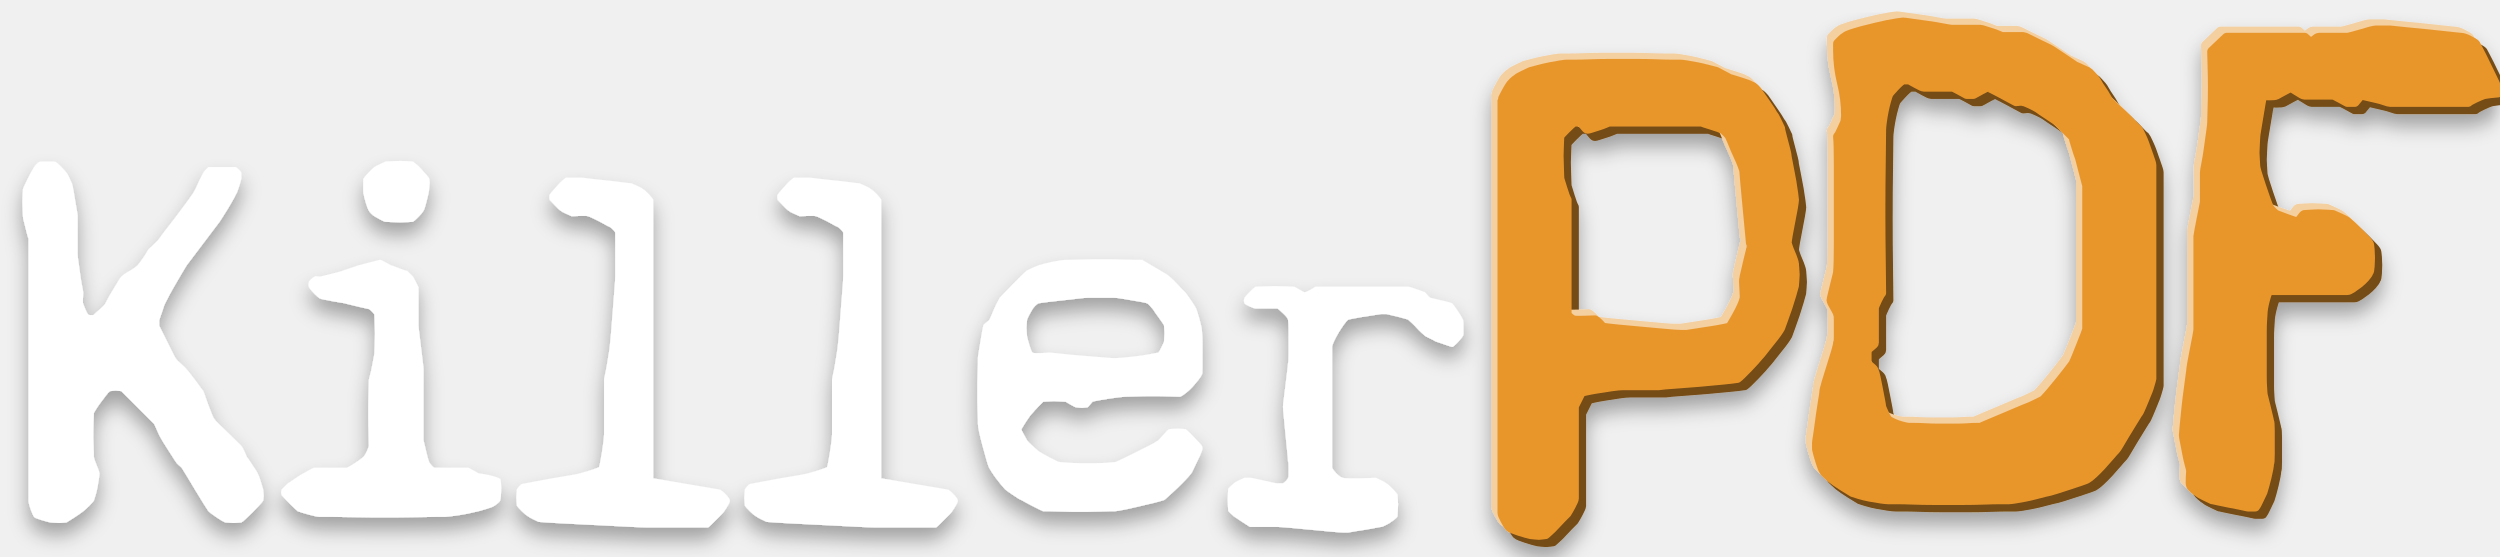
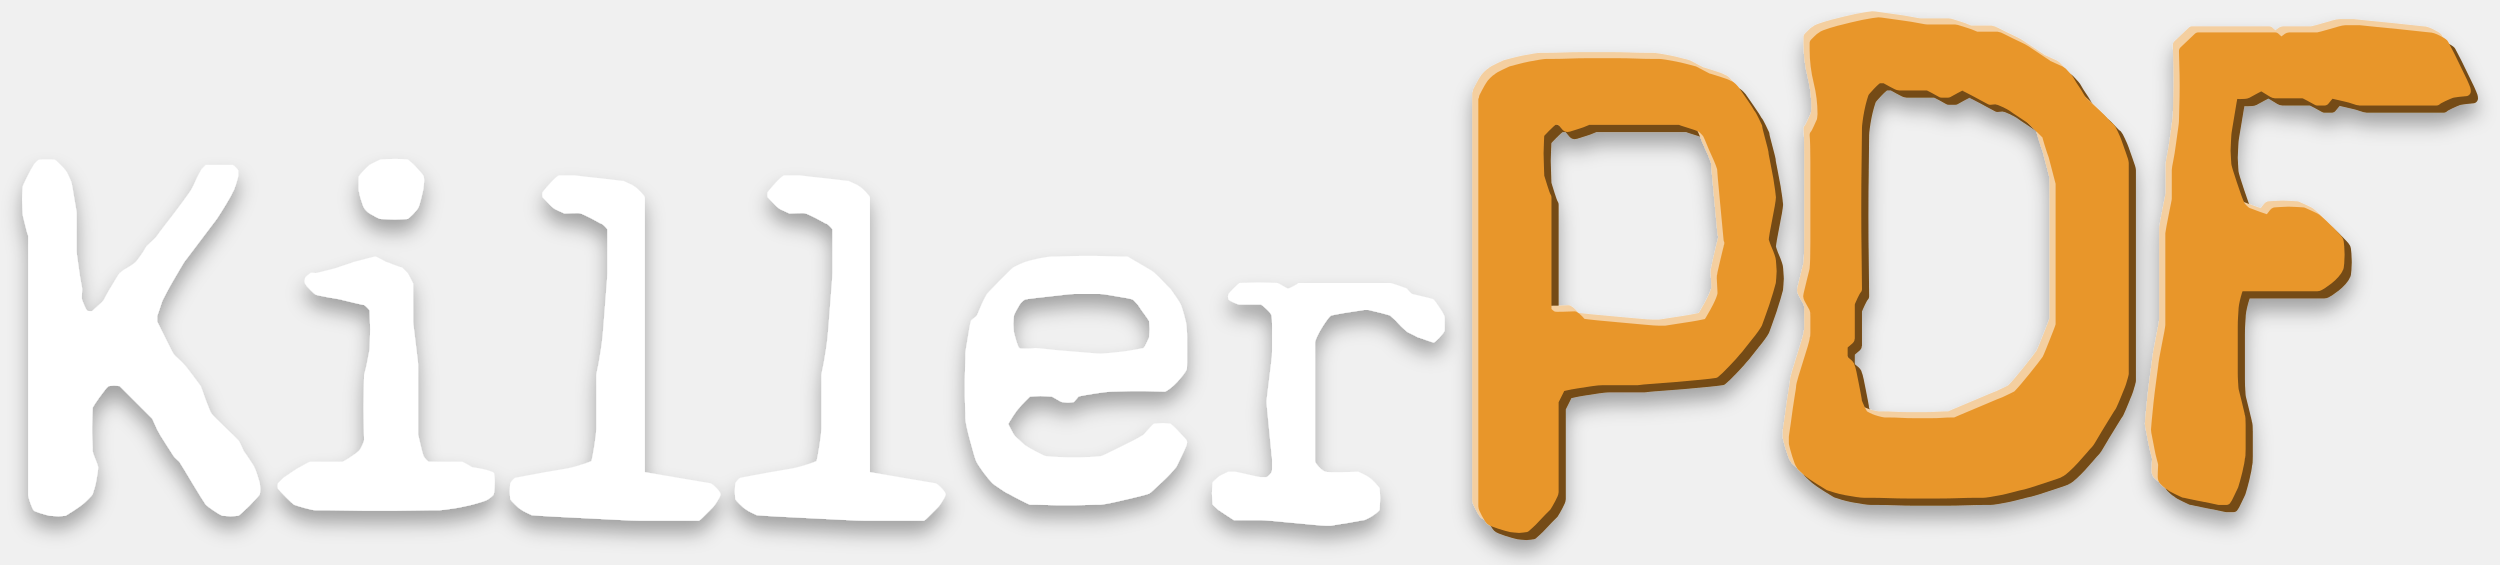
- <svg xmlns="http://www.w3.org/2000/svg" viewBox="0 0 4474 996" role="img" aria-label="KillerPDF">
+ <svg xmlns="http://www.w3.org/2000/svg" viewBox="0 0 4532 1024" role="img" aria-label="KillerPDF">
  <defs>
    <filter id="ds" x="-12%" y="-25%" width="124%" height="150%">
      <feDropShadow dx="0" dy="-22" stdDeviation="17" flood-color="#000000" flood-opacity="0.33" />
    </filter>
  </defs>
  <g transform="translate(40,944) scale(1,-1)" filter="url(#ds)">
    <g fill="#ffffff" transform="translate(-26,0)">
      <path d="M37 517V48Q37 43 41.0 32.0Q45 21 47 19Q48 17 59.5 13.5Q71 10 76 9Q77 9 83.0 8.5Q89 8 92 8Q94 8 99.5 8.5Q105 9 105 9Q107 10 118.5 17.5Q130 25 135 29Q139 32 146.0 39.0Q153 46 154 48Q155 51 157.0 57.5Q159 64 160.5 72.0Q162 80 163.0 87.0Q164 94 164 97Q164 98 162.5 102.5Q161 107 159.0 111.5Q157 116 155.5 120.5Q154 125 154 126Q154 127 154 132Q154 138 153.5 145.0Q153 152 153 159Q153 166 153 170Q153 177 153.5 190.5Q154 204 154 205Q155 207 158.5 212.5Q162 218 166.5 224.0Q171 230 175.5 236.0Q180 242 183 244Q184 244 187.5 244.5Q191 245 193 245Q195 245 198.5 244.5Q202 244 203 244L262 185Q263 183 266.5 175.0Q270 167 271 165Q273 161 277.5 153.5Q282 146 287.0 138.5Q292 131 296.0 124.5Q300 118 301 117Q302 115 306.0 111.5Q310 108 311 107Q313 104 320.0 92.5Q327 81 335.0 67.5Q343 54 350.0 43.0Q357 32 359 29Q362 26 373.0 18.5Q384 11 389 9Q390 9 396.0 8.5Q402 8 404 8Q407 8 412.5 8.5Q418 9 418 9Q420 10 426.0 15.5Q432 21 438.0 27.0Q444 33 449.5 39.0Q455 45 457 48Q457 48 457.5 51.5Q458 55 458 57Q458 59 457.5 63.0Q457 67 457 68Q456 72 452.5 83.0Q449 94 447 97Q447 98 444.0 102.5Q441 107 438.0 111.5Q435 116 432.0 120.5Q429 125 428 126Q427 128 423.5 136.0Q420 144 418.0 146.0Q416 148 409.0 155.0Q402 162 393.5 170.0Q385 178 377.5 185.5Q370 193 369 195Q368 196 365.0 203.5Q362 211 359.0 219.0Q356 227 353.5 234.5Q351 242 350 244Q349 245 345.5 250.0Q342 255 337.0 261.5Q332 268 327.5 274.0Q323 280 320 283Q319 285 310.5 292.5Q302 300 301 302Q299 305 295.0 313.0Q291 321 286.5 330.0Q282 339 277.5 348.0Q273 357 271 361V366V371Q273 376 276.5 387.0Q280 398 281 400Q283 404 288.5 414.5Q294 425 300.5 436.0Q307 447 312.5 456.5Q318 466 320.0 469.0Q322 472 331.0 483.5Q340 495 349.5 508.0Q359 521 368.0 532.5Q377 544 379.0 547.0Q381 550 385.5 557.0Q390 564 394.5 571.5Q399 579 403.0 586.0Q407 593 408 596Q410 598 413.5 609.0Q417 620 418 625V630V635Q417 637 413.5 640.5Q410 644 408 645H384H359Q358 644 354.5 640.5Q351 637 350.0 635.0Q349 633 346.0 627.5Q343 622 340.0 615.0Q337 608 334.0 602.5Q331 597 330 596Q328 593 320.0 582.0Q312 571 302.5 558.5Q293 546 284.0 534.5Q275 523 271 517Q270 515 262.0 507.5Q254 500 252 498Q251 497 248.5 492.5Q246 488 242.5 483.0Q239 478 236.0 474.0Q233 470 232.0 469.0Q231 468 227.0 465.0Q223 462 217.5 459.0Q212 456 208.0 453.0Q204 450 203 449Q201 447 197.0 440.0Q193 433 188.0 425.0Q183 417 179.0 409.5Q175 402 174 400Q172 397 164.0 390.0Q156 383 154 381Q154 380 152 380Q150 380 149 380Q145 380 144 381Q142 383 139.0 390.0Q136 397 135 400Q134 402 134.5 410.0Q135 418 135 420Q135 422 133.0 432.0Q131 442 129.5 453.5Q128 465 126.5 475.0Q125 485 125 488Q125 491 125 501Q125 511 125 522Q125 534 125 544Q125 554 125 557Q125 560 123.5 568.0Q122 576 120.5 585.5Q119 595 117.5 603.5Q116 612 115 615Q114 617 110.5 625.0Q107 633 105 635Q102 639 95.0 646.0Q88 653 86 654Q85 655 79 655Q74 655 72 655Q69 655 63 655Q57 655 56 654Q55 654 51.5 650.5Q48 647 47 645Q45 642 41.5 635.5Q38 629 35.0 623.0Q32 617 29.5 611.5Q27 606 27 605Q27 605 26.5 596.5Q26 588 26 583Q26 578 26.5 568.0Q27 558 27 557Q27 554 28.5 548.5Q30 543 31.5 536.5Q33 530 34.5 524.5Q36 519 37 517Z" transform="translate(0,0)" />
      <path d="M11 63Q11 62 11.5 60.0Q12 58 12 58Q16 53 27.0 42.0Q38 31 41 29Q46 27 60.5 23.0Q75 19 80 19Q86 19 102 19Q118 19 136.0 18.5Q154 18 170 18Q187 18 193 18Q204 18 222 18Q240 18 258.0 18.5Q276 19 289 19Q303 19 305 19Q307 19 315.0 20.0Q323 21 332.5 22.5Q342 24 350.5 26.0Q359 28 364 29Q368 30 379.5 33.5Q391 37 393 39Q395 40 399.0 43.5Q403 47 403 48Q404 50 404.5 58.0Q405 66 405 71Q405 74 404.5 80.5Q404 87 403 87Q402 88 396.5 90.0Q391 92 384.0 93.5Q377 95 371.0 96.0Q365 97 364 97Q362 98 354.5 102.5Q347 107 345 107Q343 107 334 107Q325 107 315 107Q306 107 297 107Q288 107 286 107Q284 107 280.5 111.0Q277 115 276 117Q274 122 270.5 137.0Q267 152 266 156Q266 160 266 179Q266 198 266 219Q266 241 266 259Q266 278 266 283Q266 286 264.5 297.5Q263 309 261.5 322.5Q260 336 258.5 347.0Q257 358 257 361Q257 364 257 374Q257 384 257 395Q257 407 257 417Q257 427 257 430Q256 432 252.5 439.0Q249 446 247 449Q245 451 241.5 454.5Q238 458 237 459Q236 459 231.5 460.5Q227 462 222.0 464.0Q217 466 213.0 467.5Q209 469 208 469Q206 470 198.0 474.5Q190 479 188 479Q187 479 172.0 475.0Q157 471 149 469Q147 468 134.5 464.0Q122 460 120 459Q117 458 111.5 456.5Q106 455 99.5 453.5Q93 452 87.5 450.5Q82 449 80 449Q80 449 76.0 449.5Q72 450 71 449Q69 448 65.5 445.0Q62 442 61 440Q61 439 60.5 437.5Q60 436 60 435Q60 433 60.5 431.5Q61 430 61 430Q63 426 70.5 418.5Q78 411 80.0 410.0Q82 409 89.5 407.5Q97 406 105.0 404.5Q113 403 120.0 402.0Q127 401 129 400Q133 399 139.5 397.5Q146 396 152.0 394.5Q158 393 163.0 392.0Q168 391 168 391Q170 390 173.5 386.5Q177 383 178 381Q178 377 178.5 364.0Q179 351 179 347Q179 340 178.5 327.0Q178 314 178 312Q178 310 176.5 303.0Q175 296 173.5 287.5Q172 279 170.0 272.0Q168 265 168 264Q168 257 167.5 240.5Q167 224 167 205Q167 186 167.5 169.5Q168 153 168 146Q168 144 164.5 136.5Q161 129 159 127Q155 123 143.5 115.5Q132 108 129 107Q127 107 118 107Q110 107 100 107Q90 107 81 107Q73 107 71 107Q69 107 62.0 103.0Q55 99 51.0 97.0Q47 95 36.0 87.5Q25 80 22 78Q20 76 16.5 72.5Q13 69 12 68Q12 68 11.5 66.0Q11 64 11 63ZM158 612Q158 609 158 603Q158 597 159 596Q159 593 162.5 581.5Q166 570 168 567Q169 565 172.5 561.5Q176 558 178 557Q181 555 188.5 551.0Q196 547 198 547Q199 547 209.0 546.5Q219 546 224 546Q229 546 237.5 546.5Q246 547 247 547Q249 548 256.5 555.5Q264 563 266 567Q267 568 268.5 573.0Q270 578 271.5 584.0Q273 590 274.5 596.5Q276 603 276 606Q276 607 276.5 611.0Q277 615 277 617Q277 619 276.5 622.0Q276 625 276 625Q274 628 270.0 632.5Q266 637 261.5 642.0Q257 647 252.5 650.5Q248 654 247 655Q246 655 238.0 655.5Q230 656 225 656Q220 656 209.5 655.5Q199 655 198 655Q196 654 188.5 650.5Q181 647 178 645Q174 642 167.0 634.5Q160 627 159 625Q158 625 158 620Q158 615 158 612Z" transform="translate(478,0)" />
      <path d="M55 10Q66 9 93.5 7.5Q121 6 152.5 4.5Q184 3 212.0 1.5Q240 0 251 0H304H358Q360 1 364.5 5.5Q369 10 373.5 14.5Q378 19 382.0 23.0Q386 27 387 29Q390 33 394.0 40.0Q398 47 397 49Q396 53 388.5 60.5Q381 68 378 68L260 88V586Q260 588 253.0 595.5Q246 603 241 606Q239 608 231.0 611.5Q223 615 221 616Q218 616 207.0 617.5Q196 619 181.5 620.5Q167 622 153.5 623.5Q140 625 133 626H116H104Q102 625 98.0 621.5Q94 618 89.5 613.0Q85 608 81.0 603.5Q77 599 75 596Q74 596 74 591Q74 587 75 586Q77 584 84.0 576.5Q91 569 94 567Q96 565 104.0 561.5Q112 558 114 557Q116 557 128.5 557.5Q141 558 143 557Q144 557 149.5 554.5Q155 552 161.0 549.0Q167 546 173.0 542.5Q179 539 182 538Q184 537 187.5 533.5Q191 530 192 528V489V450Q192 443 190.5 425.0Q189 407 187.5 386.5Q186 366 184.5 348.0Q183 330 182 323Q182 321 180.5 312.0Q179 303 177.5 293.5Q176 284 174.0 275.0Q172 266 172 264Q172 260 172 245Q172 231 172 214Q172 198 172 184Q172 170 172 166Q172 163 171.0 154.5Q170 146 168.5 136.5Q167 127 165.5 119.0Q164 111 163 108Q159 106 148.0 102.5Q137 99 133 98Q127 96 112.0 93.5Q97 91 79.5 88.0Q62 85 47.0 82.0Q32 79 26 78Q24 78 20.5 74.0Q17 70 16 68Q16 68 15.5 62.0Q15 56 15 53Q15 50 15.5 45.0Q16 40 16 39Q17 37 24.5 29.5Q32 22 36 20Q38 18 45.5 14.5Q53 11 55 10Z" transform="translate(895,0)" />
      <path d="M55 10Q66 9 93.5 7.5Q121 6 152.5 4.5Q184 3 212.0 1.5Q240 0 251 0H304H358Q360 1 364.5 5.5Q369 10 373.5 14.5Q378 19 382.0 23.0Q386 27 387 29Q390 33 394.0 40.0Q398 47 397 49Q396 53 388.5 60.5Q381 68 378 68L260 88V586Q260 588 253.0 595.5Q246 603 241 606Q239 608 231.0 611.5Q223 615 221 616Q218 616 207.0 617.5Q196 619 181.5 620.5Q167 622 153.5 623.5Q140 625 133 626H116H104Q102 625 98.0 621.5Q94 618 89.5 613.0Q85 608 81.0 603.5Q77 599 75 596Q74 596 74 591Q74 587 75 586Q77 584 84.0 576.5Q91 569 94 567Q96 565 104.0 561.5Q112 558 114 557Q116 557 128.5 557.5Q141 558 143 557Q144 557 149.5 554.5Q155 552 161.0 549.0Q167 546 173.0 542.5Q179 539 182 538Q184 537 187.5 533.5Q191 530 192 528V489V450Q192 443 190.5 425.0Q189 407 187.5 386.5Q186 366 184.5 348.0Q183 330 182 323Q182 321 180.5 312.0Q179 303 177.5 293.5Q176 284 174.0 275.0Q172 266 172 264Q172 260 172 245Q172 231 172 214Q172 198 172 184Q172 170 172 166Q172 163 171.0 154.5Q170 146 168.5 136.5Q167 127 165.5 119.0Q164 111 163 108Q159 106 148.0 102.5Q137 99 133 98Q127 96 112.0 93.5Q97 91 79.5 88.0Q62 85 47.0 82.0Q32 79 26 78Q24 78 20.5 74.0Q17 70 16 68Q16 68 15.5 62.0Q15 56 15 53Q15 50 15.5 45.0Q16 40 16 39Q17 37 24.5 29.5Q32 22 36 20Q38 18 45.5 14.5Q53 11 55 10Z" transform="translate(1303,0)" />
      <path d="M24 241Q24 235 24 226Q24 217 24.5 208.0Q25 199 25 192Q25 186 25 186Q25 181 27.5 169.5Q30 158 33.5 145.5Q37 133 40.0 122.0Q43 111 45 107Q46 105 49.5 99.5Q53 94 57.5 88.0Q62 82 66.5 76.5Q71 71 74 68Q75 67 78.5 64.5Q82 62 86.5 59.0Q91 56 95.5 53.0Q100 50 103 49Q108 46 122.5 38.5Q137 31 142 29Q146 29 155 29Q164 29 174.0 28.5Q184 28 193 28Q202 28 206 28Q212 28 222 28Q233 28 243.0 28.5Q253 29 261 29Q269 29 270 29Q271 29 277.0 30.0Q283 31 290.5 32.5Q298 34 306.0 36.0Q314 38 319 39Q323 40 329.5 41.5Q336 43 342.0 44.5Q348 46 353.0 47.5Q358 49 358 49Q360 50 367.0 56.5Q374 63 382.0 70.5Q390 78 397.0 85.5Q404 93 407 97Q408 98 410.5 103.5Q413 109 416.0 115.0Q419 121 422.0 127.5Q425 134 426 137Q426 137 426.5 139.0Q427 141 427 142Q427 143 426.5 144.5Q426 146 426 146Q424 149 419.5 153.5Q415 158 410.5 163.0Q406 168 402.0 171.5Q398 175 397 176Q396 176 390.5 176.5Q385 177 383 177Q380 177 374.0 176.5Q368 176 367 176Q365 175 357.5 166.5Q350 158 348 156Q342 152 329.5 145.5Q317 139 304.5 133.0Q292 127 282.0 122.0Q272 117 270 117Q269 117 263.5 116.5Q258 116 250.5 115.5Q243 115 235 115Q227 115 223 115Q218 115 210 115Q202 115 193.5 115.5Q185 116 179.0 116.5Q173 117 172 117Q170 117 165.0 119.5Q160 122 154.0 125.0Q148 128 142.0 131.5Q136 135 133 137Q131 139 123.0 146.0Q115 153 113 156Q111 160 107.0 167.0Q103 174 103 176Q104 178 111.0 189.0Q118 200 123 205Q126 209 133.5 216.5Q141 224 142 225Q143 225 150.0 225.5Q157 226 161 226Q165 226 172.5 225.5Q180 225 182 225Q184 224 191.5 219.5Q199 215 201 215Q202 215 205.5 214.5Q209 214 211 214Q213 214 216.5 214.5Q220 215 221 215Q222 215 225.5 219.5Q229 224 230 225Q233 226 241.5 227.5Q250 229 259.5 230.5Q269 232 277.5 233.0Q286 234 289 234Q295 234 308.5 234.5Q322 235 338 235Q354 235 367.5 234.5Q381 234 387 234Q390 235 396.5 240.0Q403 245 409.0 251.5Q415 258 420.0 264.5Q425 271 426 274Q427 274 427 287Q427 300 427 308Q427 312 427 319Q427 326 427 333Q427 340 426.5 345.5Q426 351 426 352Q426 357 422.0 371.5Q418 386 416 391Q415 394 407.5 405.0Q400 416 397 420Q395 422 390.5 426.5Q386 431 381.5 436.0Q377 441 372.5 445.0Q368 449 367 450Q365 452 358.0 456.0Q351 460 343.5 464.5Q336 469 329.0 473.0Q322 477 319 479Q315 479 305 479Q295 479 284.0 479.5Q273 480 263 480Q254 480 250 480Q243 480 232 480Q221 480 210.0 479.5Q199 479 191 479Q183 479 182 479Q180 479 173.0 478.0Q166 477 158.5 475.5Q151 474 143.5 472.0Q136 470 133.0 469.0Q130 468 122.5 464.5Q115 461 113 460Q109 457 101.5 449.5Q94 442 86.5 434.5Q79 427 72.5 420.0Q66 413 64 411Q63 409 60.0 403.5Q57 398 54.0 391.0Q51 384 48.5 378.0Q46 372 45.0 371.0Q44 370 39.5 366.5Q35 363 35 362Q34 359 32.5 350.5Q31 342 29.5 332.5Q28 323 26.5 314.5Q25 306 25 303Q25 302 25 294Q25 286 24.5 276.5Q24 267 24 257Q24 247 24 241ZM112 357Q112 360 112.5 365.5Q113 371 113 371Q113 373 117.0 380.5Q121 388 123 391Q124 393 127.5 396.5Q131 400 133 401Q138 402 150.5 403.5Q163 405 177.0 406.5Q191 408 203.5 409.5Q216 411 221 411H246H270Q274 411 282.5 409.5Q291 408 300.5 406.5Q310 405 318.0 403.5Q326 402 328 401Q329 401 332.5 397.0Q336 393 338 391Q340 388 343.0 383.5Q346 379 349.5 374.5Q353 370 355.5 366.0Q358 362 358 362Q358 361 358.5 355.5Q359 350 359 348Q359 345 358.5 339.0Q358 333 358 332Q357 330 353.5 322.5Q350 315 348 313Q343 312 332.0 310.0Q321 308 309.0 306.5Q297 305 285.5 304.0Q274 303 270 303Q265 303 248.0 304.5Q231 306 211.0 307.5Q191 309 173.5 311.0Q156 313 152 313Q151 313 146.5 312.5Q142 312 137 312Q132 312 128 312Q124 312 123 313Q121 314 117.5 325.5Q114 337 113 342Q113 343 112.5 348.5Q112 354 112 357Z" transform="translate(1711,0)" />
      <path d="M21 50Q21 45 21.5 38.0Q22 31 22 30Q22 29 26.0 25.5Q30 22 32 20Q35 18 39.5 15.0Q44 12 48.5 9.0Q53 6 57.0 3.5Q61 1 61 1Q63 1 70 1Q77 1 85 1Q94 1 101 1Q108 1 110 1Q114 1 131.5 -0.5Q149 -2 169.0 -4.0Q189 -6 206.0 -7.5Q223 -9 227 -9H232H237Q242 -8 251.5 -6.5Q261 -5 270.5 -3.5Q280 -2 287.0 -0.5Q294 1 296 1Q298 1 305.5 5.0Q313 9 315 11Q317 12 321.0 15.5Q325 19 325 20Q325 21 325.5 29.0Q326 37 326 41Q326 45 325.5 52.0Q325 59 325 59Q324 61 317.0 68.5Q310 76 305 79Q303 81 295.5 84.5Q288 88 286 89Q284 89 275.0 88.5Q266 88 256 88Q247 88 238 88Q229 88 227 89Q222 90 215.0 97.5Q208 105 208 108V323Q208 326 211.5 333.5Q215 341 219.5 348.5Q224 356 229.0 363.0Q234 370 237 372Q237 372 244.0 373.5Q251 375 260.5 376.5Q270 378 280.0 379.5Q290 381 296 382H301H305Q309 381 315.5 379.5Q322 378 328.0 376.5Q334 375 339.0 373.5Q344 372 344 372Q345 371 349.5 367.0Q354 363 359.0 357.5Q364 352 368.5 348.0Q373 344 374.0 343.0Q375 342 382.5 338.5Q390 335 393 333Q399 331 410.5 327.0Q422 323 423 323Q426 324 433.0 331.5Q440 339 442 343Q443 343 443 348Q443 354 443 357Q443 360 443 365Q443 371 442 372Q440 377 432.5 388.0Q425 399 423 401Q421 402 415.5 403.5Q410 405 403.0 406.5Q396 408 390.5 409.5Q385 411 384 411Q382 412 378.5 416.0Q375 420 374 421Q369 423 357.5 427.0Q346 431 344 431H178Q176 429 168.5 425.0Q161 421 159 421Q157 421 149.0 426.0Q141 431 139 431Q138 431 125.0 431.5Q112 432 105 432Q101 432 88.0 431.5Q75 431 71 431Q68 429 60.5 421.5Q53 414 51 411Q51 411 50.5 409.0Q50 407 50 406Q50 405 50.5 403.5Q51 402 51 401Q53 399 60.5 395.5Q68 392 71 392Q72 392 78 392Q84 392 90 392Q97 392 102 392Q108 392 110 392Q113 390 120.5 383.0Q128 376 129 372Q130 367 130 352Q130 338 130 333Q130 325 130 310Q130 296 129 294Q129 291 127.5 279.5Q126 268 124.5 255.0Q123 242 121.5 230.5Q120 219 120 216Q120 212 121.5 197.5Q123 183 124.5 166.5Q126 150 127.5 136.0Q129 122 129 118Q130 117 130 110Q130 104 130 102Q130 99 130 94Q130 89 129 89Q129 87 125.5 83.5Q122 80 120 79H115H110Q108 79 101.0 80.5Q94 82 85.5 84.0Q77 86 70.0 87.5Q63 89 61 89H56H51Q49 88 41.5 84.5Q34 81 32.0 79.0Q30 77 26.0 73.5Q22 70 22 69Q22 68 21.5 61.0Q21 54 21 50Z" transform="translate(2162,0)" />
    </g>
    <g transform="translate(13,-13)">
      <g fill="#744b16" stroke="#744b16" stroke-width="14" stroke-linejoin="round" transform="translate(2612.6,0) scale(1.3)">
        <path d="M194 638Q186 638 173 638Q161 638 148.5 637.5Q136 637 126 637Q117 637 116 637Q114 637 107.5 636.0Q101 635 93.5 633.5Q86 632 78.5 630.0Q71 628 67 627Q65 626 57.5 622.5Q50 619 48 617Q46 616 42.5 612.5Q39 609 38 607Q36 604 32.0 596.5Q28 589 28 588V20Q28 18 32.0 10.5Q36 3 38.0 1.0Q40 -1 51.0 -4.5Q62 -8 67 -9Q68 -9 72.0 -9.5Q76 -10 78 -10Q80 -10 83.0 -9.5Q86 -9 87 -9Q88 -8 92.0 -4.5Q96 -1 100.5 4.0Q105 9 109.5 13.5Q114 18 116 20Q118 23 122.0 30.5Q126 38 126 40V167L136 187Q136 187 142.5 188.5Q149 190 158.5 191.5Q168 193 178.0 194.5Q188 196 194 196Q196 196 203 196Q210 196 218 196Q227 196 234 196Q241 196 243 196Q249 197 264.5 198.0Q280 199 297.0 200.5Q314 202 329.5 203.5Q345 205 351 206Q355 209 366.0 220.5Q377 232 380 236Q383 239 387.5 245.0Q392 251 397.0 257.0Q402 263 405.5 268.0Q409 273 410 275Q411 278 414.0 286.0Q417 294 420.0 303.0Q423 312 425.5 320.5Q428 329 429 333Q429 334 429.5 339.5Q430 345 430 348Q430 350 429.5 356.0Q429 362 429 363Q429 364 427.5 368.5Q426 373 424.0 377.5Q422 382 420.5 386.5Q419 391 419 392Q419 394 420.5 403.0Q422 412 424.0 421.5Q426 431 427.5 440.0Q429 449 429 451Q429 452 428.0 459.5Q427 467 425.5 476.0Q424 485 422.0 494.5Q420 504 419 510Q419 513 417.5 518.5Q416 524 414.5 530.0Q413 536 411.5 541.5Q410 547 410 549Q409 551 405.5 558.5Q402 566 400 568Q398 572 390.0 583.5Q382 595 380 598Q379 600 375.5 603.5Q372 607 370 607Q369 608 365.0 609.5Q361 611 356.0 612.5Q351 614 346.5 615.5Q342 617 341 617Q339 618 331.5 622.0Q324 626 322 627Q318 628 310.5 630.0Q303 632 295.5 633.5Q288 635 281.5 636.0Q275 637 273 637Q272 637 262 637Q253 637 240.5 637.5Q228 638 215 638Q202 638 194 638ZM165 275Q164 277 160.5 280.5Q157 284 155 285Q153 285 140.5 284.5Q128 284 126 285Q124 285 120.0 288.5Q116 292 116 294V451Q114 454 110.5 465.5Q107 477 106 480Q106 482 105.5 494.0Q105 506 105 512Q105 518 105.5 528.0Q106 538 106 539Q107 541 114.5 548.5Q122 556 126 559H131H136Q137 558 140.5 553.5Q144 549 145 549Q146 549 150.5 550.5Q155 552 160.0 553.5Q165 555 169.5 557.0Q174 559 175 559H238H302Q304 558 315.5 554.5Q327 551 331 549Q333 548 336.5 544.5Q340 541 341 539Q343 535 346.0 527.5Q349 520 352.5 512.5Q356 505 358.5 498.5Q361 492 361 490Q361 489 362.0 477.5Q363 466 364.5 450.5Q366 435 367.5 418.5Q369 402 370 392Q371 392 371 390Q371 388 371 387Q371 383 370 382Q370 381 368.5 375.5Q367 370 365.5 363.0Q364 356 362.5 350.0Q361 344 361 343Q360 341 361.0 328.5Q362 316 361 314Q359 306 351.0 291.5Q343 277 341 275Q341 275 334.0 273.5Q327 272 317.5 270.5Q308 269 298.0 267.5Q288 266 282 265H278H273Q267 265 251.5 266.5Q236 268 218.5 269.5Q201 271 186.0 272.5Q171 274 165 275Z" transform="translate(0,0)" />
        <path d="M23 112V108Q24 103 27.5 91.5Q31 80 33 78Q33 77 37.0 73.5Q41 70 43 68Q48 64 59.0 57.0Q70 50 72 49Q75 48 81.5 46.0Q88 44 96.0 42.5Q104 41 111.0 40.0Q118 39 121 39Q122 39 132 39Q142 39 155.5 38.5Q169 38 182 38Q196 38 204 38Q212 38 225 38Q239 38 252.5 38.5Q266 39 276 39Q286 39 287 39Q289 39 295.5 40.0Q302 41 309.5 42.5Q317 44 324.5 46.0Q332 48 336 49Q342 50 351.5 53.0Q361 56 370.0 59.0Q379 62 386.5 64.5Q394 67 395 68Q397 69 402.5 74.0Q408 79 414.0 85.5Q420 92 425.5 98.5Q431 105 434 108Q435 109 438.5 115.0Q442 121 446.5 128.5Q451 136 456.0 144.0Q461 152 464 157Q466 159 469.0 166.5Q472 174 473 176Q474 179 476.0 183.5Q478 188 479.5 192.5Q481 197 482.0 201.0Q483 205 483 205V499Q483 501 479.0 512.0Q475 523 473 529Q472 532 468.5 539.5Q465 547 464 548Q462 549 456.5 555.0Q451 561 444.0 567.5Q437 574 431.0 579.5Q425 585 424 587Q423 588 420.5 592.5Q418 597 414.5 602.0Q411 607 408.5 611.5Q406 616 405 617Q403 619 400.0 622.5Q397 626 395.0 627.0Q393 628 385.0 631.5Q377 635 376 636L346 656Q343 658 336.5 661.0Q330 664 324.0 667.0Q318 670 313.0 672.5Q308 675 307 675Q306 675 301 675Q297 675 292 675Q287 675 283 675Q279 675 278 675Q277 675 272.5 677.0Q268 679 263.0 680.5Q258 682 253.5 683.5Q249 685 248 685Q246 685 240 685Q235 685 228 685Q222 685 216 685Q210 685 209 685Q206 685 196.0 687.0Q186 689 174.5 690.5Q163 692 153.0 693.5Q143 695 141 695Q140 695 133.5 694.0Q127 693 119.5 691.5Q112 690 104.0 688.0Q96 686 92 685Q87 684 75.5 680.5Q64 677 62 675Q60 674 56.5 670.5Q53 667 52 666V657Q52 634 57.5 612.0Q63 590 63 567Q63 565 62.5 561.5Q62 558 62 558Q61 556 57.5 548.0Q54 540 52 538Q53 527 53 501Q53 475 53 445Q53 415 53 388Q53 362 52 352Q52 350 50.5 344.5Q49 339 47.5 332.5Q46 326 44.5 320.0Q43 314 43 313Q43 311 47.5 303.5Q52 296 52 294Q53 293 53 285Q53 278 53 274Q53 270 53 262Q53 255 52 254Q52 251 49.0 241.0Q46 231 42.5 220.0Q39 209 36.0 199.0Q33 189 33 186Q33 184 31.5 175.5Q30 167 28.5 156.0Q27 145 25.5 134.0Q24 123 23 117ZM91 235Q91 237 91 240Q91 244 92 245Q92 246 96.5 249.5Q101 253 101 254Q101 256 101 263Q101 271 101 279Q101 287 101 294Q101 301 101 303Q102 306 105.5 313.5Q109 321 111 323Q111 336 110.5 368.0Q110 400 110 435Q110 471 110.5 503.0Q111 535 111 548Q111 551 112.0 558.5Q113 566 114.5 573.5Q116 581 118.0 588.0Q120 595 121.0 597.0Q122 599 129.5 607.0Q137 615 141 617H145H150Q152 616 160.0 611.5Q168 607 170 607Q171 607 177 607Q183 607 189 607Q196 607 201 607Q207 607 209 607Q211 607 219.0 602.5Q227 598 229 597H234H238Q240 598 248.0 602.5Q256 607 258 607Q259 607 265.0 604.0Q271 601 277.5 597.5Q284 594 289.5 591.0Q295 588 297 587Q298 587 302.0 587.5Q306 588 307 587Q309 587 316.5 583.5Q324 580 327 578Q331 575 342.5 567.5Q354 560 356 558Q359 555 366.5 547.5Q374 540 376 538Q376 537 379.5 525.5Q383 514 385 509Q387 501 391.0 486.0Q395 471 395 470V274Q395 272 392.5 265.5Q390 259 387.0 251.5Q384 244 381.0 236.5Q378 229 376 225Q374 222 368.5 215.0Q363 208 357.0 200.5Q351 193 345.0 186.0Q339 179 336 176Q336 175 328.5 171.5Q321 168 317 166Q309 163 297.5 158.0Q286 153 275.0 148.5Q264 144 256.0 140.5Q248 137 248 137Q248 137 242 137Q237 137 230.0 136.5Q223 136 215 136Q208 136 204 136Q199 136 190 136Q181 136 172.5 136.5Q164 137 157 137Q151 137 150 137Q148 137 143.5 138.0Q139 139 134.5 140.5Q130 142 126.0 144.0Q122 146 121 147Q119 148 115.5 155.5Q112 163 111 166Q111 168 109.5 175.5Q108 183 106.5 191.0Q105 199 103.5 206.0Q102 213 101 215Q101 217 96.5 220.5Q92 224 92 225Q91 225 91 229Q91 233 91 235Z" transform="translate(438,0)" />
        <path d="M23 127Q23 125 24.5 118.0Q26 111 27.5 102.5Q29 94 31.0 87.0Q33 80 33 78Q33 76 32.5 68.0Q32 60 33 58Q33 57 37.0 53.5Q41 50 43 49Q45 47 52.5 43.5Q60 40 62 39Q63 39 69.5 37.5Q76 36 84.0 34.5Q92 33 99.5 31.5Q107 30 111 29H117H121Q122 30 125.5 37.5Q129 45 131 49Q132 52 133.5 57.5Q135 63 136.5 69.0Q138 75 139.0 80.5Q140 86 140 88Q141 89 141 100Q141 111 141 117Q141 123 141 134Q141 145 140 146Q140 147 138.5 153.0Q137 159 135.5 165.5Q134 172 132.5 177.5Q131 183 131 185Q131 186 130.5 192.5Q130 199 130 207Q130 216 130 225Q130 234 130 239Q130 244 130 253Q130 262 130 270Q130 279 130.5 285.5Q131 292 131 293Q131 301 134.5 314.0Q138 327 140 327H248Q250 327 254.5 330.0Q259 333 263.5 336.5Q268 340 272.0 344.5Q276 349 277 352Q278 352 278.5 359.5Q279 367 279 371Q279 375 278.5 382.5Q278 390 277 391Q276 393 265.0 404.0Q254 415 248 420Q246 422 238.0 425.5Q230 429 228 430Q227 430 219.5 430.5Q212 431 208 431Q204 431 197.0 430.5Q190 430 189 430Q188 430 184.5 425.0Q181 420 179 420Q177 420 166.0 424.0Q155 428 150 430Q148 431 144.5 434.5Q141 438 140 440Q138 444 135.0 452.5Q132 461 129.0 470.0Q126 479 123.5 487.0Q121 495 121 498Q121 499 120.5 506.0Q120 513 120 516Q120 520 120.5 528.0Q121 536 121 537Q121 540 122.5 548.5Q124 557 125.5 566.5Q127 576 128.5 584.5Q130 593 131 596Q133 595 140 595Q148 595 150.0 596.0Q152 597 160.0 601.5Q168 606 170 606Q172 606 179.5 601.0Q187 596 189 596Q190 596 196 596Q202 596 209 596Q216 596 221 596Q227 596 228 596Q230 596 238.0 591.5Q246 587 248 586H253H258Q259 587 262.5 591.5Q266 596 267 596Q268 596 274.0 594.5Q280 593 287.0 591.5Q294 590 299.5 588.0Q305 586 307 586H360H414Q416 588 423.5 591.5Q431 595 434 596Q436 597 444.5 598.0Q453 599 455 599Q455 602 453 606Q451 611 446.5 620.0Q442 629 437.5 638.5Q433 648 429.0 655.5Q425 663 424 665Q422 667 415.0 670.5Q408 674 404 674Q402 674 389.5 675.5Q377 677 361.5 678.5Q346 680 331.0 681.5Q316 683 307 684H296H287Q285 684 279.5 682.5Q274 681 267.5 679.0Q261 677 255.0 675.5Q249 674 248 674Q246 674 240 674Q235 674 228 674Q222 674 216 674Q210 674 209 674Q207 674 203.0 670.5Q199 667 199 665L189 674H82L62 655Q62 649 62.5 635.5Q63 622 63 606Q63 590 62.5 576.5Q62 563 62 557Q62 554 60.5 544.0Q59 534 57.5 522.5Q56 511 54.0 501.0Q52 491 52 489Q52 487 52 481Q52 476 52 469Q52 462 52 456Q52 450 52 449Q52 447 50.5 440.0Q49 433 47.5 425.0Q46 417 44.5 409.5Q43 402 43 401Q43 396 43 377Q43 359 43 337Q43 315 43 296Q43 278 43 273Q43 271 41.5 262.5Q40 254 38.0 244.5Q36 235 34.5 226.0Q33 217 33 215Q32 207 30.0 192.5Q28 178 26.5 164.0Q25 150 24.0 139.0Q23 128 23 127Z" transform="translate(943,0)" />
      </g>
    </g>
    <g transform="translate(-11,11)">
      <g fill="#f4cfa0" stroke="#f4cfa0" stroke-width="14" stroke-linejoin="round" transform="translate(2612.6,0) scale(1.3)">
        <path d="M194 638Q186 638 173 638Q161 638 148.5 637.5Q136 637 126 637Q117 637 116 637Q114 637 107.5 636.0Q101 635 93.5 633.5Q86 632 78.5 630.0Q71 628 67 627Q65 626 57.5 622.5Q50 619 48 617Q46 616 42.5 612.5Q39 609 38 607Q36 604 32.0 596.5Q28 589 28 588V20Q28 18 32.0 10.5Q36 3 38.0 1.0Q40 -1 51.0 -4.5Q62 -8 67 -9Q68 -9 72.0 -9.5Q76 -10 78 -10Q80 -10 83.0 -9.5Q86 -9 87 -9Q88 -8 92.0 -4.5Q96 -1 100.5 4.0Q105 9 109.5 13.5Q114 18 116 20Q118 23 122.0 30.5Q126 38 126 40V167L136 187Q136 187 142.5 188.5Q149 190 158.5 191.5Q168 193 178.0 194.5Q188 196 194 196Q196 196 203 196Q210 196 218 196Q227 196 234 196Q241 196 243 196Q249 197 264.5 198.0Q280 199 297.0 200.5Q314 202 329.5 203.5Q345 205 351 206Q355 209 366.0 220.5Q377 232 380 236Q383 239 387.5 245.0Q392 251 397.0 257.0Q402 263 405.5 268.0Q409 273 410 275Q411 278 414.0 286.0Q417 294 420.0 303.0Q423 312 425.5 320.5Q428 329 429 333Q429 334 429.5 339.5Q430 345 430 348Q430 350 429.5 356.0Q429 362 429 363Q429 364 427.5 368.5Q426 373 424.0 377.5Q422 382 420.5 386.5Q419 391 419 392Q419 394 420.5 403.0Q422 412 424.0 421.5Q426 431 427.5 440.0Q429 449 429 451Q429 452 428.0 459.5Q427 467 425.5 476.0Q424 485 422.0 494.5Q420 504 419 510Q419 513 417.5 518.5Q416 524 414.5 530.0Q413 536 411.5 541.5Q410 547 410 549Q409 551 405.5 558.5Q402 566 400 568Q398 572 390.0 583.5Q382 595 380 598Q379 600 375.5 603.5Q372 607 370 607Q369 608 365.0 609.5Q361 611 356.0 612.5Q351 614 346.5 615.5Q342 617 341 617Q339 618 331.5 622.0Q324 626 322 627Q318 628 310.5 630.0Q303 632 295.5 633.5Q288 635 281.5 636.0Q275 637 273 637Q272 637 262 637Q253 637 240.5 637.5Q228 638 215 638Q202 638 194 638ZM165 275Q164 277 160.5 280.5Q157 284 155 285Q153 285 140.5 284.5Q128 284 126 285Q124 285 120.0 288.5Q116 292 116 294V451Q114 454 110.5 465.5Q107 477 106 480Q106 482 105.5 494.0Q105 506 105 512Q105 518 105.5 528.0Q106 538 106 539Q107 541 114.5 548.5Q122 556 126 559H131H136Q137 558 140.5 553.5Q144 549 145 549Q146 549 150.5 550.5Q155 552 160.0 553.5Q165 555 169.5 557.0Q174 559 175 559H238H302Q304 558 315.5 554.5Q327 551 331 549Q333 548 336.5 544.5Q340 541 341 539Q343 535 346.0 527.5Q349 520 352.5 512.5Q356 505 358.5 498.5Q361 492 361 490Q361 489 362.0 477.5Q363 466 364.5 450.5Q366 435 367.5 418.5Q369 402 370 392Q371 392 371 390Q371 388 371 387Q371 383 370 382Q370 381 368.5 375.5Q367 370 365.5 363.0Q364 356 362.5 350.0Q361 344 361 343Q360 341 361.0 328.5Q362 316 361 314Q359 306 351.0 291.5Q343 277 341 275Q341 275 334.0 273.5Q327 272 317.5 270.5Q308 269 298.0 267.5Q288 266 282 265H278H273Q267 265 251.5 266.5Q236 268 218.5 269.5Q201 271 186.0 272.5Q171 274 165 275Z" transform="translate(0,0)" />
        <path d="M23 112V108Q24 103 27.5 91.5Q31 80 33 78Q33 77 37.0 73.5Q41 70 43 68Q48 64 59.0 57.0Q70 50 72 49Q75 48 81.5 46.0Q88 44 96.0 42.5Q104 41 111.0 40.0Q118 39 121 39Q122 39 132 39Q142 39 155.5 38.5Q169 38 182 38Q196 38 204 38Q212 38 225 38Q239 38 252.5 38.5Q266 39 276 39Q286 39 287 39Q289 39 295.5 40.0Q302 41 309.5 42.5Q317 44 324.5 46.0Q332 48 336 49Q342 50 351.5 53.0Q361 56 370.0 59.0Q379 62 386.5 64.5Q394 67 395 68Q397 69 402.5 74.0Q408 79 414.0 85.5Q420 92 425.5 98.5Q431 105 434 108Q435 109 438.5 115.0Q442 121 446.5 128.5Q451 136 456.0 144.0Q461 152 464 157Q466 159 469.0 166.5Q472 174 473 176Q474 179 476.0 183.5Q478 188 479.5 192.5Q481 197 482.0 201.0Q483 205 483 205V499Q483 501 479.0 512.0Q475 523 473 529Q472 532 468.5 539.5Q465 547 464 548Q462 549 456.5 555.0Q451 561 444.0 567.5Q437 574 431.0 579.5Q425 585 424 587Q423 588 420.5 592.5Q418 597 414.5 602.0Q411 607 408.5 611.5Q406 616 405 617Q403 619 400.0 622.5Q397 626 395.0 627.0Q393 628 385.0 631.5Q377 635 376 636L346 656Q343 658 336.5 661.0Q330 664 324.0 667.0Q318 670 313.0 672.5Q308 675 307 675Q306 675 301 675Q297 675 292 675Q287 675 283 675Q279 675 278 675Q277 675 272.5 677.0Q268 679 263.0 680.5Q258 682 253.5 683.5Q249 685 248 685Q246 685 240 685Q235 685 228 685Q222 685 216 685Q210 685 209 685Q206 685 196.0 687.0Q186 689 174.5 690.5Q163 692 153.0 693.5Q143 695 141 695Q140 695 133.5 694.0Q127 693 119.5 691.5Q112 690 104.0 688.0Q96 686 92 685Q87 684 75.5 680.5Q64 677 62 675Q60 674 56.5 670.5Q53 667 52 666V657Q52 634 57.5 612.0Q63 590 63 567Q63 565 62.5 561.5Q62 558 62 558Q61 556 57.5 548.0Q54 540 52 538Q53 527 53 501Q53 475 53 445Q53 415 53 388Q53 362 52 352Q52 350 50.5 344.5Q49 339 47.5 332.5Q46 326 44.5 320.0Q43 314 43 313Q43 311 47.5 303.5Q52 296 52 294Q53 293 53 285Q53 278 53 274Q53 270 53 262Q53 255 52 254Q52 251 49.0 241.0Q46 231 42.5 220.0Q39 209 36.0 199.0Q33 189 33 186Q33 184 31.5 175.5Q30 167 28.5 156.0Q27 145 25.5 134.0Q24 123 23 117ZM91 235Q91 237 91 240Q91 244 92 245Q92 246 96.5 249.5Q101 253 101 254Q101 256 101 263Q101 271 101 279Q101 287 101 294Q101 301 101 303Q102 306 105.5 313.5Q109 321 111 323Q111 336 110.5 368.0Q110 400 110 435Q110 471 110.5 503.0Q111 535 111 548Q111 551 112.0 558.5Q113 566 114.5 573.5Q116 581 118.0 588.0Q120 595 121.0 597.0Q122 599 129.5 607.0Q137 615 141 617H145H150Q152 616 160.0 611.5Q168 607 170 607Q171 607 177 607Q183 607 189 607Q196 607 201 607Q207 607 209 607Q211 607 219.0 602.5Q227 598 229 597H234H238Q240 598 248.0 602.5Q256 607 258 607Q259 607 265.0 604.0Q271 601 277.5 597.5Q284 594 289.5 591.0Q295 588 297 587Q298 587 302.0 587.5Q306 588 307 587Q309 587 316.5 583.5Q324 580 327 578Q331 575 342.5 567.5Q354 560 356 558Q359 555 366.5 547.5Q374 540 376 538Q376 537 379.5 525.5Q383 514 385 509Q387 501 391.0 486.0Q395 471 395 470V274Q395 272 392.5 265.5Q390 259 387.0 251.5Q384 244 381.0 236.5Q378 229 376 225Q374 222 368.5 215.0Q363 208 357.0 200.5Q351 193 345.0 186.0Q339 179 336 176Q336 175 328.5 171.5Q321 168 317 166Q309 163 297.5 158.0Q286 153 275.0 148.5Q264 144 256.0 140.5Q248 137 248 137Q248 137 242 137Q237 137 230.0 136.5Q223 136 215 136Q208 136 204 136Q199 136 190 136Q181 136 172.5 136.5Q164 137 157 137Q151 137 150 137Q148 137 143.5 138.0Q139 139 134.5 140.5Q130 142 126.0 144.0Q122 146 121 147Q119 148 115.5 155.5Q112 163 111 166Q111 168 109.5 175.5Q108 183 106.5 191.0Q105 199 103.5 206.0Q102 213 101 215Q101 217 96.5 220.5Q92 224 92 225Q91 225 91 229Q91 233 91 235Z" transform="translate(438,0)" />
        <path d="M23 127Q23 125 24.5 118.0Q26 111 27.5 102.5Q29 94 31.0 87.0Q33 80 33 78Q33 76 32.5 68.0Q32 60 33 58Q33 57 37.0 53.5Q41 50 43 49Q45 47 52.5 43.5Q60 40 62 39Q63 39 69.5 37.5Q76 36 84.0 34.5Q92 33 99.5 31.5Q107 30 111 29H117H121Q122 30 125.5 37.5Q129 45 131 49Q132 52 133.5 57.5Q135 63 136.5 69.0Q138 75 139.0 80.5Q140 86 140 88Q141 89 141 100Q141 111 141 117Q141 123 141 134Q141 145 140 146Q140 147 138.5 153.0Q137 159 135.5 165.5Q134 172 132.5 177.5Q131 183 131 185Q131 186 130.5 192.5Q130 199 130 207Q130 216 130 225Q130 234 130 239Q130 244 130 253Q130 262 130 270Q130 279 130.5 285.5Q131 292 131 293Q131 301 134.5 314.0Q138 327 140 327H248Q250 327 254.5 330.0Q259 333 263.5 336.5Q268 340 272.0 344.5Q276 349 277 352Q278 352 278.5 359.5Q279 367 279 371Q279 375 278.5 382.5Q278 390 277 391Q276 393 265.0 404.0Q254 415 248 420Q246 422 238.0 425.5Q230 429 228 430Q227 430 219.5 430.5Q212 431 208 431Q204 431 197.0 430.5Q190 430 189 430Q188 430 184.5 425.0Q181 420 179 420Q177 420 166.0 424.0Q155 428 150 430Q148 431 144.5 434.5Q141 438 140 440Q138 444 135.0 452.5Q132 461 129.0 470.0Q126 479 123.5 487.0Q121 495 121 498Q121 499 120.5 506.0Q120 513 120 516Q120 520 120.5 528.0Q121 536 121 537Q121 540 122.5 548.5Q124 557 125.5 566.5Q127 576 128.5 584.5Q130 593 131 596Q133 595 140 595Q148 595 150.0 596.0Q152 597 160.0 601.5Q168 606 170 606Q172 606 179.5 601.0Q187 596 189 596Q190 596 196 596Q202 596 209 596Q216 596 221 596Q227 596 228 596Q230 596 238.0 591.5Q246 587 248 586H253H258Q259 587 262.5 591.5Q266 596 267 596Q268 596 274.0 594.5Q280 593 287.0 591.5Q294 590 299.5 588.0Q305 586 307 586H360H414Q416 588 423.5 591.5Q431 595 434 596Q436 597 444.5 598.0Q453 599 455 599Q455 602 453 606Q451 611 446.5 620.0Q442 629 437.5 638.5Q433 648 429.0 655.5Q425 663 424 665Q422 667 415.0 670.5Q408 674 404 674Q402 674 389.5 675.5Q377 677 361.5 678.5Q346 680 331.0 681.5Q316 683 307 684H296H287Q285 684 279.5 682.5Q274 681 267.5 679.0Q261 677 255.0 675.5Q249 674 248 674Q246 674 240 674Q235 674 228 674Q222 674 216 674Q210 674 209 674Q207 674 203.0 670.5Q199 667 199 665L189 674H82L62 655Q62 649 62.5 635.5Q63 622 63 606Q63 590 62.5 576.5Q62 563 62 557Q62 554 60.5 544.0Q59 534 57.5 522.5Q56 511 54.0 501.0Q52 491 52 489Q52 487 52 481Q52 476 52 469Q52 462 52 456Q52 450 52 449Q52 447 50.5 440.0Q49 433 47.5 425.0Q46 417 44.5 409.5Q43 402 43 401Q43 396 43 377Q43 359 43 337Q43 315 43 296Q43 278 43 273Q43 271 41.5 262.5Q40 254 38.0 244.5Q36 235 34.5 226.0Q33 217 33 215Q32 207 30.0 192.5Q28 178 26.5 164.0Q25 150 24.0 139.0Q23 128 23 127Z" transform="translate(943,0)" />
      </g>
    </g>
    <g fill="#e8962c" stroke="#e8962c" stroke-width="14" stroke-linejoin="round" transform="translate(2612.6,0) scale(1.3)">
      <path d="M194 638Q186 638 173 638Q161 638 148.5 637.5Q136 637 126 637Q117 637 116 637Q114 637 107.5 636.0Q101 635 93.5 633.5Q86 632 78.5 630.0Q71 628 67 627Q65 626 57.5 622.5Q50 619 48 617Q46 616 42.5 612.5Q39 609 38 607Q36 604 32.0 596.5Q28 589 28 588V20Q28 18 32.0 10.5Q36 3 38.0 1.0Q40 -1 51.0 -4.5Q62 -8 67 -9Q68 -9 72.0 -9.5Q76 -10 78 -10Q80 -10 83.0 -9.5Q86 -9 87 -9Q88 -8 92.0 -4.5Q96 -1 100.5 4.0Q105 9 109.5 13.5Q114 18 116 20Q118 23 122.0 30.5Q126 38 126 40V167L136 187Q136 187 142.5 188.5Q149 190 158.5 191.5Q168 193 178.0 194.5Q188 196 194 196Q196 196 203 196Q210 196 218 196Q227 196 234 196Q241 196 243 196Q249 197 264.5 198.0Q280 199 297.0 200.5Q314 202 329.5 203.5Q345 205 351 206Q355 209 366.0 220.5Q377 232 380 236Q383 239 387.5 245.0Q392 251 397.0 257.0Q402 263 405.5 268.0Q409 273 410 275Q411 278 414.0 286.0Q417 294 420.0 303.0Q423 312 425.5 320.5Q428 329 429 333Q429 334 429.5 339.5Q430 345 430 348Q430 350 429.5 356.0Q429 362 429 363Q429 364 427.5 368.5Q426 373 424.0 377.5Q422 382 420.5 386.5Q419 391 419 392Q419 394 420.5 403.0Q422 412 424.0 421.5Q426 431 427.5 440.0Q429 449 429 451Q429 452 428.0 459.5Q427 467 425.5 476.0Q424 485 422.0 494.5Q420 504 419 510Q419 513 417.5 518.5Q416 524 414.5 530.0Q413 536 411.5 541.5Q410 547 410 549Q409 551 405.5 558.5Q402 566 400 568Q398 572 390.0 583.5Q382 595 380 598Q379 600 375.5 603.5Q372 607 370 607Q369 608 365.0 609.5Q361 611 356.0 612.5Q351 614 346.5 615.5Q342 617 341 617Q339 618 331.5 622.0Q324 626 322 627Q318 628 310.5 630.0Q303 632 295.5 633.5Q288 635 281.5 636.0Q275 637 273 637Q272 637 262 637Q253 637 240.5 637.5Q228 638 215 638Q202 638 194 638ZM165 275Q164 277 160.5 280.5Q157 284 155 285Q153 285 140.5 284.5Q128 284 126 285Q124 285 120.0 288.5Q116 292 116 294V451Q114 454 110.5 465.5Q107 477 106 480Q106 482 105.5 494.0Q105 506 105 512Q105 518 105.5 528.0Q106 538 106 539Q107 541 114.5 548.5Q122 556 126 559H131H136Q137 558 140.5 553.5Q144 549 145 549Q146 549 150.5 550.5Q155 552 160.0 553.5Q165 555 169.5 557.0Q174 559 175 559H238H302Q304 558 315.5 554.5Q327 551 331 549Q333 548 336.5 544.5Q340 541 341 539Q343 535 346.0 527.5Q349 520 352.5 512.5Q356 505 358.5 498.5Q361 492 361 490Q361 489 362.0 477.5Q363 466 364.5 450.5Q366 435 367.5 418.5Q369 402 370 392Q371 392 371 390Q371 388 371 387Q371 383 370 382Q370 381 368.5 375.5Q367 370 365.5 363.0Q364 356 362.5 350.0Q361 344 361 343Q360 341 361.0 328.5Q362 316 361 314Q359 306 351.0 291.5Q343 277 341 275Q341 275 334.0 273.5Q327 272 317.5 270.5Q308 269 298.0 267.5Q288 266 282 265H278H273Q267 265 251.5 266.5Q236 268 218.5 269.5Q201 271 186.0 272.5Q171 274 165 275Z" transform="translate(0,0)" />
      <path d="M23 112V108Q24 103 27.5 91.5Q31 80 33 78Q33 77 37.0 73.5Q41 70 43 68Q48 64 59.0 57.0Q70 50 72 49Q75 48 81.5 46.0Q88 44 96.0 42.5Q104 41 111.0 40.0Q118 39 121 39Q122 39 132 39Q142 39 155.5 38.5Q169 38 182 38Q196 38 204 38Q212 38 225 38Q239 38 252.5 38.5Q266 39 276 39Q286 39 287 39Q289 39 295.5 40.0Q302 41 309.5 42.5Q317 44 324.5 46.0Q332 48 336 49Q342 50 351.5 53.0Q361 56 370.0 59.0Q379 62 386.5 64.5Q394 67 395 68Q397 69 402.5 74.0Q408 79 414.0 85.5Q420 92 425.5 98.5Q431 105 434 108Q435 109 438.5 115.0Q442 121 446.5 128.5Q451 136 456.0 144.0Q461 152 464 157Q466 159 469.0 166.5Q472 174 473 176Q474 179 476.0 183.5Q478 188 479.5 192.5Q481 197 482.0 201.0Q483 205 483 205V499Q483 501 479.0 512.0Q475 523 473 529Q472 532 468.5 539.5Q465 547 464 548Q462 549 456.5 555.0Q451 561 444.0 567.5Q437 574 431.0 579.5Q425 585 424 587Q423 588 420.5 592.5Q418 597 414.5 602.0Q411 607 408.5 611.5Q406 616 405 617Q403 619 400.0 622.5Q397 626 395.0 627.0Q393 628 385.0 631.5Q377 635 376 636L346 656Q343 658 336.5 661.0Q330 664 324.0 667.0Q318 670 313.0 672.5Q308 675 307 675Q306 675 301 675Q297 675 292 675Q287 675 283 675Q279 675 278 675Q277 675 272.5 677.0Q268 679 263.0 680.5Q258 682 253.5 683.5Q249 685 248 685Q246 685 240 685Q235 685 228 685Q222 685 216 685Q210 685 209 685Q206 685 196.0 687.0Q186 689 174.5 690.5Q163 692 153.0 693.5Q143 695 141 695Q140 695 133.5 694.0Q127 693 119.5 691.5Q112 690 104.0 688.0Q96 686 92 685Q87 684 75.5 680.5Q64 677 62 675Q60 674 56.5 670.5Q53 667 52 666V657Q52 634 57.5 612.0Q63 590 63 567Q63 565 62.5 561.5Q62 558 62 558Q61 556 57.5 548.0Q54 540 52 538Q53 527 53 501Q53 475 53 445Q53 415 53 388Q53 362 52 352Q52 350 50.5 344.5Q49 339 47.5 332.5Q46 326 44.5 320.0Q43 314 43 313Q43 311 47.5 303.5Q52 296 52 294Q53 293 53 285Q53 278 53 274Q53 270 53 262Q53 255 52 254Q52 251 49.0 241.0Q46 231 42.5 220.0Q39 209 36.0 199.0Q33 189 33 186Q33 184 31.5 175.5Q30 167 28.5 156.0Q27 145 25.5 134.0Q24 123 23 117ZM91 235Q91 237 91 240Q91 244 92 245Q92 246 96.5 249.5Q101 253 101 254Q101 256 101 263Q101 271 101 279Q101 287 101 294Q101 301 101 303Q102 306 105.5 313.5Q109 321 111 323Q111 336 110.5 368.0Q110 400 110 435Q110 471 110.5 503.0Q111 535 111 548Q111 551 112.0 558.5Q113 566 114.5 573.5Q116 581 118.0 588.0Q120 595 121.0 597.0Q122 599 129.5 607.0Q137 615 141 617H145H150Q152 616 160.0 611.5Q168 607 170 607Q171 607 177 607Q183 607 189 607Q196 607 201 607Q207 607 209 607Q211 607 219.0 602.5Q227 598 229 597H234H238Q240 598 248.0 602.5Q256 607 258 607Q259 607 265.0 604.0Q271 601 277.5 597.5Q284 594 289.5 591.0Q295 588 297 587Q298 587 302.0 587.5Q306 588 307 587Q309 587 316.5 583.5Q324 580 327 578Q331 575 342.5 567.5Q354 560 356 558Q359 555 366.5 547.5Q374 540 376 538Q376 537 379.5 525.5Q383 514 385 509Q387 501 391.0 486.0Q395 471 395 470V274Q395 272 392.5 265.5Q390 259 387.0 251.5Q384 244 381.0 236.5Q378 229 376 225Q374 222 368.5 215.0Q363 208 357.0 200.5Q351 193 345.0 186.0Q339 179 336 176Q336 175 328.5 171.5Q321 168 317 166Q309 163 297.5 158.0Q286 153 275.0 148.5Q264 144 256.0 140.5Q248 137 248 137Q248 137 242 137Q237 137 230.0 136.5Q223 136 215 136Q208 136 204 136Q199 136 190 136Q181 136 172.5 136.5Q164 137 157 137Q151 137 150 137Q148 137 143.5 138.0Q139 139 134.5 140.5Q130 142 126.0 144.0Q122 146 121 147Q119 148 115.5 155.5Q112 163 111 166Q111 168 109.5 175.5Q108 183 106.5 191.0Q105 199 103.5 206.0Q102 213 101 215Q101 217 96.5 220.5Q92 224 92 225Q91 225 91 229Q91 233 91 235Z" transform="translate(438,0)" />
      <path d="M23 127Q23 125 24.5 118.0Q26 111 27.5 102.5Q29 94 31.0 87.0Q33 80 33 78Q33 76 32.5 68.0Q32 60 33 58Q33 57 37.0 53.5Q41 50 43 49Q45 47 52.5 43.5Q60 40 62 39Q63 39 69.5 37.5Q76 36 84.0 34.5Q92 33 99.5 31.5Q107 30 111 29H117H121Q122 30 125.5 37.5Q129 45 131 49Q132 52 133.5 57.5Q135 63 136.5 69.0Q138 75 139.0 80.5Q140 86 140 88Q141 89 141 100Q141 111 141 117Q141 123 141 134Q141 145 140 146Q140 147 138.5 153.0Q137 159 135.5 165.5Q134 172 132.5 177.5Q131 183 131 185Q131 186 130.5 192.5Q130 199 130 207Q130 216 130 225Q130 234 130 239Q130 244 130 253Q130 262 130 270Q130 279 130.5 285.5Q131 292 131 293Q131 301 134.5 314.0Q138 327 140 327H248Q250 327 254.5 330.0Q259 333 263.5 336.5Q268 340 272.0 344.5Q276 349 277 352Q278 352 278.5 359.5Q279 367 279 371Q279 375 278.5 382.5Q278 390 277 391Q276 393 265.0 404.0Q254 415 248 420Q246 422 238.0 425.5Q230 429 228 430Q227 430 219.5 430.5Q212 431 208 431Q204 431 197.0 430.5Q190 430 189 430Q188 430 184.5 425.0Q181 420 179 420Q177 420 166.0 424.0Q155 428 150 430Q148 431 144.5 434.5Q141 438 140 440Q138 444 135.0 452.5Q132 461 129.0 470.0Q126 479 123.5 487.0Q121 495 121 498Q121 499 120.5 506.0Q120 513 120 516Q120 520 120.5 528.0Q121 536 121 537Q121 540 122.5 548.5Q124 557 125.5 566.5Q127 576 128.5 584.5Q130 593 131 596Q133 595 140 595Q148 595 150.0 596.0Q152 597 160.0 601.5Q168 606 170 606Q172 606 179.5 601.0Q187 596 189 596Q190 596 196 596Q202 596 209 596Q216 596 221 596Q227 596 228 596Q230 596 238.0 591.5Q246 587 248 586H253H258Q259 587 262.5 591.5Q266 596 267 596Q268 596 274.0 594.5Q280 593 287.0 591.5Q294 590 299.5 588.0Q305 586 307 586H360H414Q416 588 423.5 591.5Q431 595 434 596Q436 597 444.5 598.0Q453 599 455 599Q455 602 453 606Q451 611 446.5 620.0Q442 629 437.5 638.5Q433 648 429.0 655.5Q425 663 424 665Q422 667 415.0 670.5Q408 674 404 674Q402 674 389.5 675.5Q377 677 361.5 678.5Q346 680 331.0 681.5Q316 683 307 684H296H287Q285 684 279.5 682.5Q274 681 267.5 679.0Q261 677 255.0 675.5Q249 674 248 674Q246 674 240 674Q235 674 228 674Q222 674 216 674Q210 674 209 674Q207 674 203.0 670.5Q199 667 199 665L189 674H82L62 655Q62 649 62.5 635.5Q63 622 63 606Q63 590 62.5 576.5Q62 563 62 557Q62 554 60.5 544.0Q59 534 57.5 522.5Q56 511 54.0 501.0Q52 491 52 489Q52 487 52 481Q52 476 52 469Q52 462 52 456Q52 450 52 449Q52 447 50.5 440.0Q49 433 47.5 425.0Q46 417 44.5 409.5Q43 402 43 401Q43 396 43 377Q43 359 43 337Q43 315 43 296Q43 278 43 273Q43 271 41.5 262.5Q40 254 38.0 244.5Q36 235 34.5 226.0Q33 217 33 215Q32 207 30.0 192.5Q28 178 26.5 164.0Q25 150 24.0 139.0Q23 128 23 127Z" transform="translate(943,0)" />
    </g>
  </g>
</svg>
